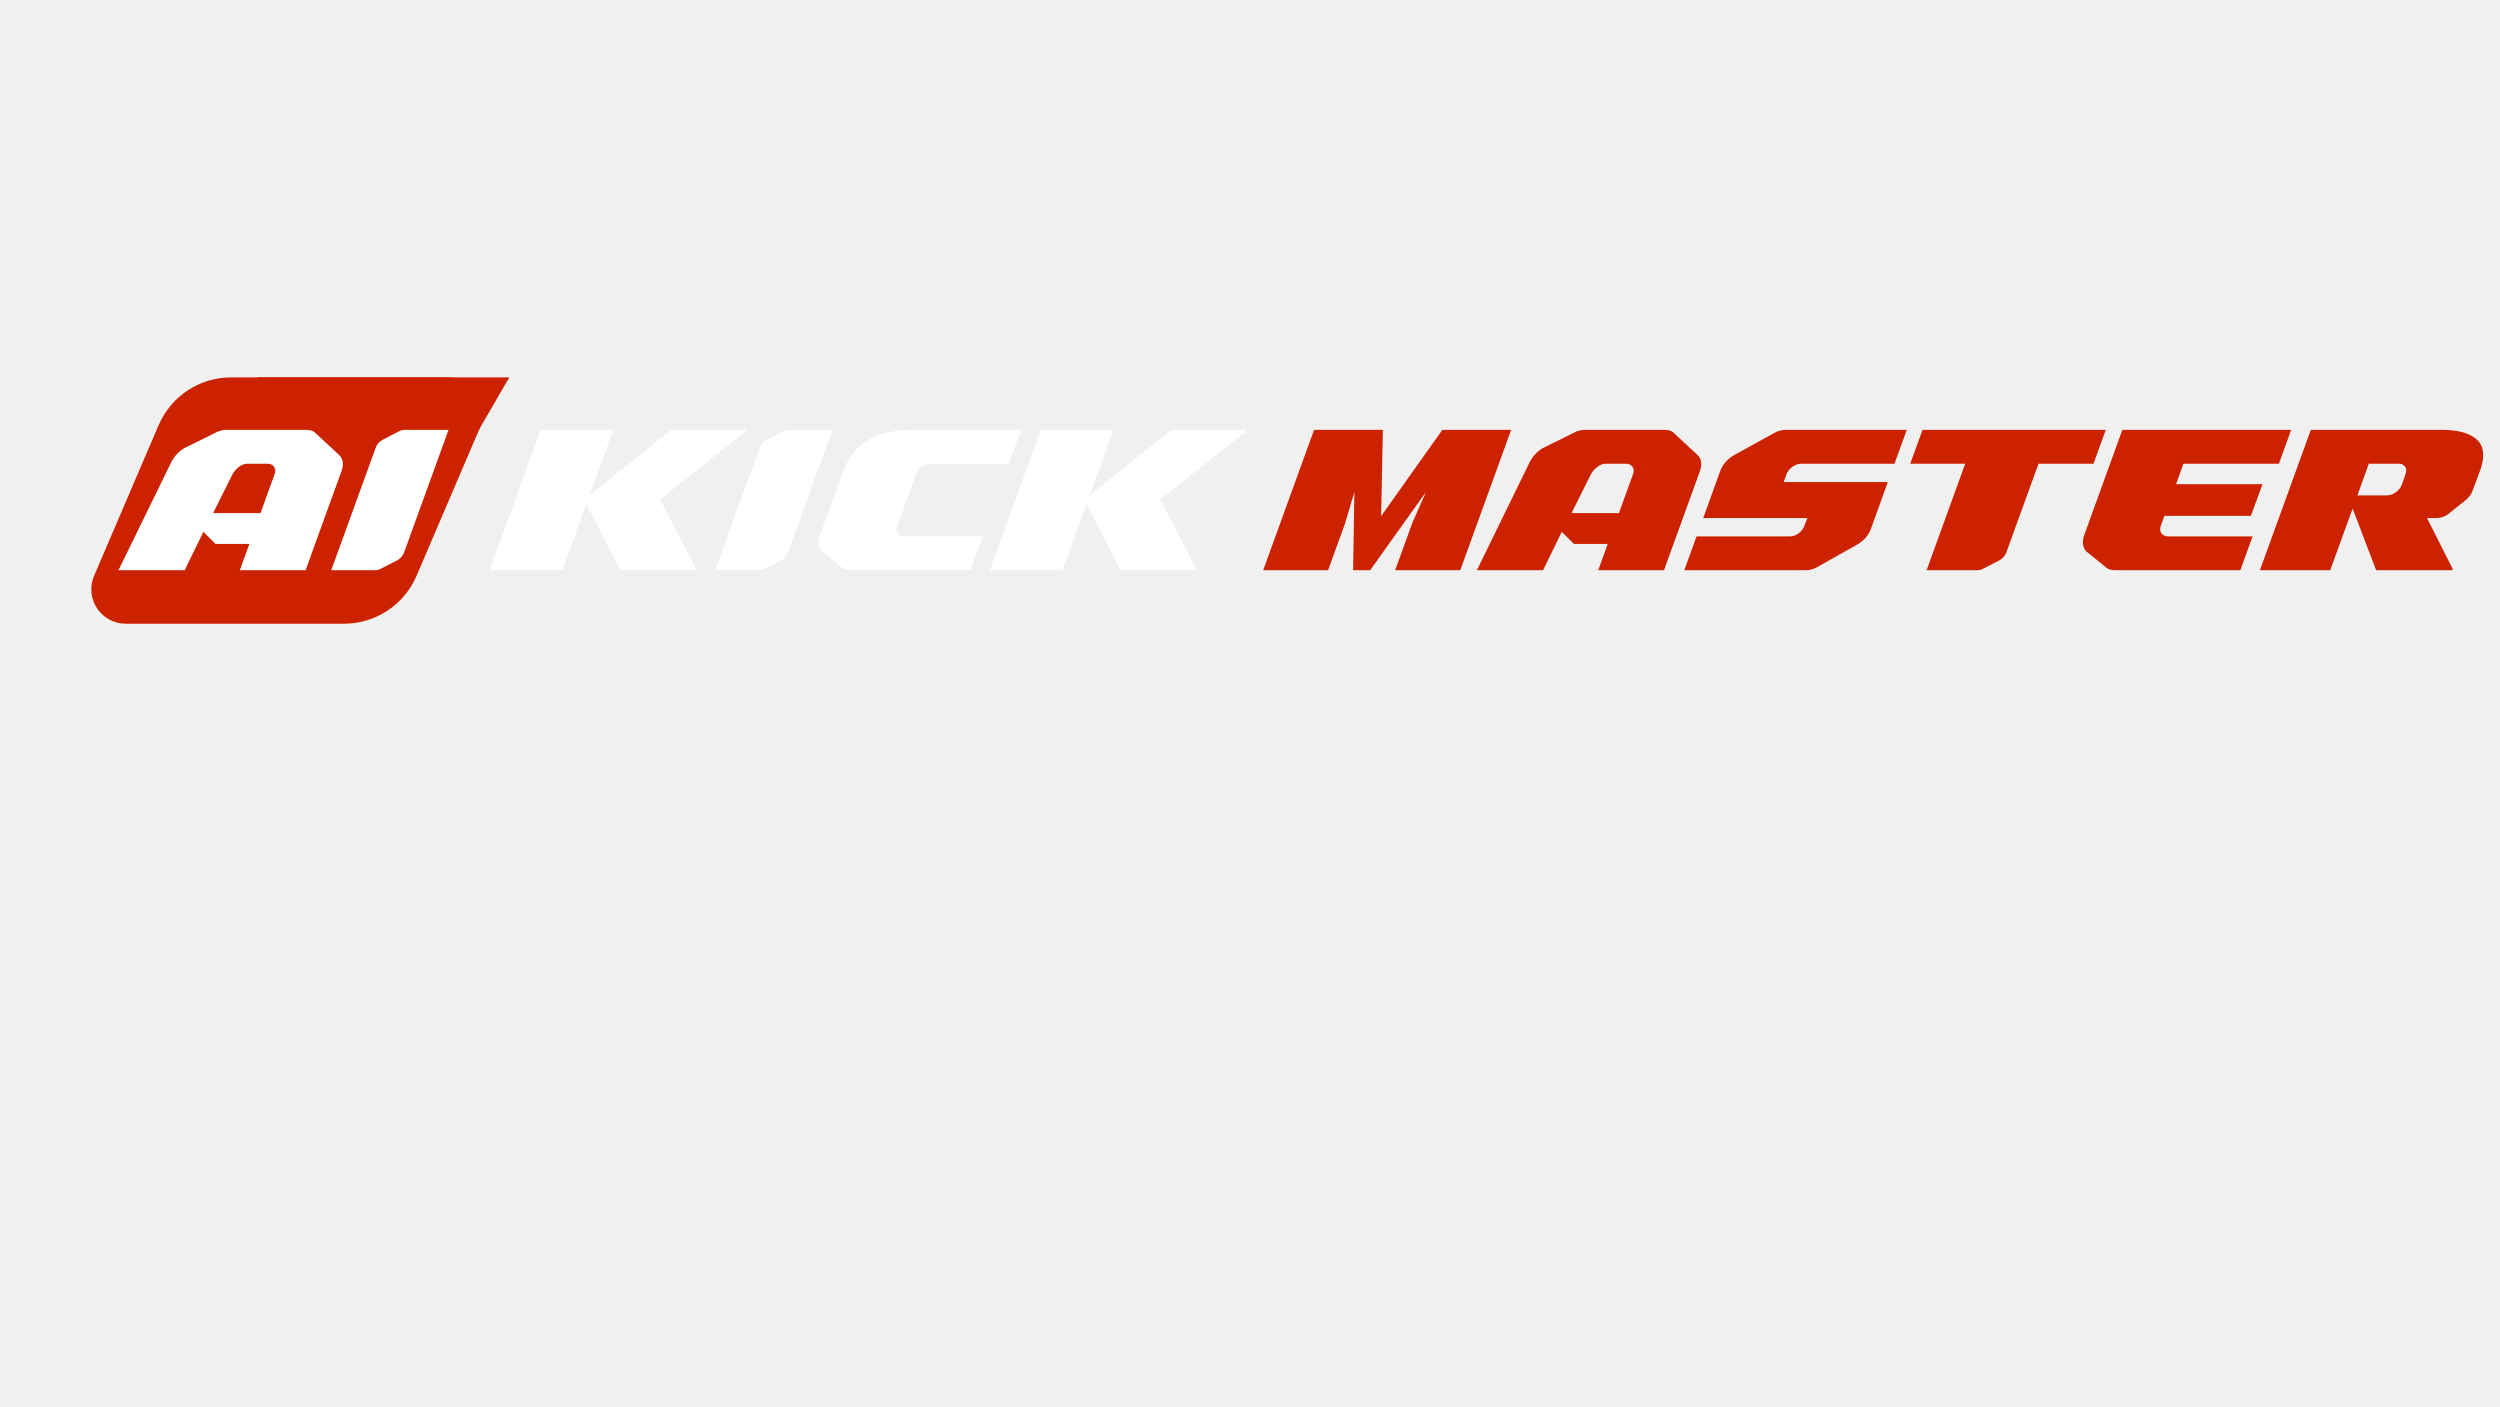
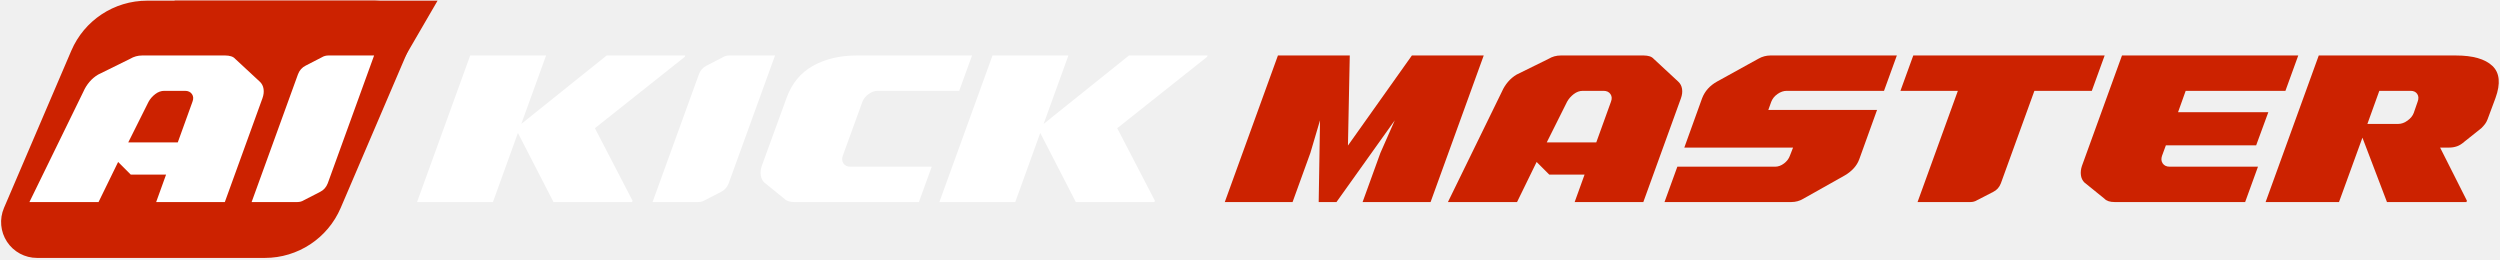
- <svg xmlns="http://www.w3.org/2000/svg" width="1920" zoomAndPan="magnify" viewBox="0 0 1440 810" height="1080" preserveAspectRatio="xMidYMid meet" version="1.0">
+ <svg xmlns="http://www.w3.org/2000/svg" width="1379" zoomAndPan="magnify" viewBox="52 217 1379 143" height="143" preserveAspectRatio="xMidYMid meet" version="1.0">
  <defs>
    <g />
    <clipPath id="6b892d07e5">
      <path d="M 52.371 217.375 L 279 217.375 L 279 359.266 L 52.371 359.266 Z M 52.371 217.375 " clip-rule="nonzero" />
    </clipPath>
    <clipPath id="08b420e112">
      <path d="M 133.145 217.375 L 258.863 217.375 C 265.516 217.375 271.723 220.715 275.383 226.266 C 279.047 231.816 279.676 238.84 277.055 244.953 L 239.922 331.688 C 232.758 348.418 216.312 359.266 198.113 359.266 L 72.395 359.266 C 65.742 359.266 59.535 355.926 55.875 350.371 C 52.211 344.82 51.582 337.801 54.199 331.688 L 91.336 244.953 C 98.5 228.223 114.945 217.375 133.145 217.375 Z M 133.145 217.375 " clip-rule="nonzero" />
    </clipPath>
    <clipPath id="647bc07246">
      <path d="M 0.371 0.375 L 227 0.375 L 227 142.266 L 0.371 142.266 Z M 0.371 0.375 " clip-rule="nonzero" />
    </clipPath>
    <clipPath id="fef0b2711a">
      <path d="M 81.145 0.375 L 206.863 0.375 C 213.516 0.375 219.723 3.715 223.383 9.266 C 227.047 14.816 227.676 21.84 225.055 27.953 L 187.922 114.688 C 180.758 131.418 164.312 142.266 146.113 142.266 L 20.395 142.266 C 13.742 142.266 7.535 138.926 3.875 133.371 C 0.211 127.82 -0.418 120.801 2.199 114.688 L 39.336 27.953 C 46.5 11.223 62.945 0.375 81.145 0.375 Z M 81.145 0.375 " clip-rule="nonzero" />
    </clipPath>
    <clipPath id="4c6d8c6068">
      <rect x="0" width="227" y="0" height="143" />
    </clipPath>
    <clipPath id="6abc27ccb3">
      <path d="M 148.266 217.375 L 293.598 217.375 L 293.598 342.223 L 148.266 342.223 Z M 148.266 217.375 " clip-rule="nonzero" />
    </clipPath>
    <clipPath id="086eb7a879">
      <path d="M 220.812 342.223 L 148.266 217.375 L 293.363 217.375 Z M 220.812 342.223 " clip-rule="nonzero" />
    </clipPath>
    <clipPath id="1ff9a8998d">
      <path d="M 0.266 0.375 L 145.52 0.375 L 145.52 125.223 L 0.266 125.223 Z M 0.266 0.375 " clip-rule="nonzero" />
    </clipPath>
    <clipPath id="92a7aa4978">
      <path d="M 72.812 125.223 L 0.266 0.375 L 145.363 0.375 Z M 72.812 125.223 " clip-rule="nonzero" />
    </clipPath>
    <clipPath id="6cc825fa43">
      <rect x="0" width="146" y="0" height="126" />
    </clipPath>
    <clipPath id="dfafb914f1">
      <rect x="0" width="196" y="0" height="168" />
    </clipPath>
    <clipPath id="c1247daf0f">
      <rect x="0" width="445" y="0" height="168" />
    </clipPath>
    <clipPath id="3ebe6db6fc">
      <rect x="0" width="715" y="0" height="168" />
    </clipPath>
  </defs>
  <g clip-path="url(#6b892d07e5)">
    <g clip-path="url(#08b420e112)">
      <g transform="matrix(1, 0, 0, 1, 52, 217)">
        <g clip-path="url(#4c6d8c6068)">
          <g clip-path="url(#647bc07246)">
            <g clip-path="url(#fef0b2711a)">
              <path fill="#cc2200" d="M -9.605 0.375 L 237.039 0.375 L 237.039 142.266 L -9.605 142.266 Z M -9.605 0.375 " fill-opacity="1" fill-rule="nonzero" />
            </g>
          </g>
        </g>
      </g>
    </g>
  </g>
  <g clip-path="url(#6abc27ccb3)">
    <g clip-path="url(#086eb7a879)">
      <g transform="matrix(1, 0, 0, 1, 148, 217)">
        <g clip-path="url(#6cc825fa43)">
          <g clip-path="url(#1ff9a8998d)">
            <g clip-path="url(#92a7aa4978)">
              <path fill="#cc2200" d="M 0.266 0.375 L 145.598 0.375 L 145.598 125.223 L 0.266 125.223 Z M 0.266 0.375 " fill-opacity="1" fill-rule="nonzero" />
            </g>
          </g>
        </g>
      </g>
    </g>
  </g>
  <g transform="matrix(1, 0, 0, 1, 64, 197)">
    <g clip-path="url(#dfafb914f1)">
      <g fill="#ffffff" fill-opacity="1">
        <g transform="translate(0.75022, 131.4484)">
          <g>
            <path d="M 111.266 0 L 73.391 0 L 78.859 -15.156 L 59.359 -15.156 L 52.406 -22.109 L 41.609 0 L 3.484 0 L 33.281 -60.969 C 34.113 -62.875 35.211 -64.633 36.578 -66.25 C 37.941 -67.863 39.535 -69.211 41.359 -70.297 L 58.984 -78.984 C 61.055 -80.223 63.289 -80.844 65.688 -80.844 L 111.516 -80.844 C 112.68 -80.844 113.738 -80.695 114.688 -80.406 C 115.633 -80.125 116.398 -79.648 116.984 -78.984 L 130.516 -66.438 C 131.68 -65.363 132.383 -64.02 132.625 -62.406 C 132.875 -60.789 132.672 -59.07 132.016 -57.25 Z M 69.172 -55.266 L 58 -32.906 L 85.312 -32.906 L 93.391 -55.266 C 94.047 -56.922 93.961 -58.348 93.141 -59.547 C 92.316 -60.742 91.035 -61.344 89.297 -61.344 L 77.859 -61.344 C 76.117 -61.344 74.461 -60.742 72.891 -59.547 C 71.316 -58.348 70.078 -56.922 69.172 -55.266 Z M 69.172 -55.266 " />
          </g>
        </g>
      </g>
      <g fill="#ffffff" fill-opacity="1">
        <g transform="translate(118.1074, 131.4484)">
          <g>
            <path d="M 50.672 -10.312 C 49.836 -8.156 48.43 -6.582 46.453 -5.594 L 37.5 -1 C 36.426 -0.332 35.227 0 33.906 0 L 8.688 0 L 34.281 -70.531 C 35.102 -72.688 36.508 -74.258 38.5 -75.25 L 47.438 -79.859 C 48.508 -80.516 49.711 -80.844 51.047 -80.844 L 76.25 -80.844 Z M 50.672 -10.312 " />
          </g>
        </g>
      </g>
    </g>
  </g>
  <g transform="matrix(1, 0, 0, 1, 275, 197)">
    <g clip-path="url(#c1247daf0f)">
      <g fill="#ffffff" fill-opacity="1">
        <g transform="translate(0.96636, 131.4484)">
          <g>
            <path d="M 47.938 0 L 6.078 0 L 35.391 -80.844 L 77.25 -80.844 L 63.578 -43.094 L 110.656 -80.844 L 154 -80.844 L 153.75 -80.094 L 104.188 -40.734 L 124.938 -0.75 L 124.688 0 L 81.344 0 L 61.719 -38.125 Z M 47.938 0 " />
          </g>
        </g>
      </g>
      <g fill="#ffffff" fill-opacity="1">
        <g transform="translate(128.2586, 131.4484)">
          <g>
            <path d="M 50.672 -10.312 C 49.836 -8.156 48.43 -6.582 46.453 -5.594 L 37.5 -1 C 36.426 -0.332 35.227 0 33.906 0 L 8.688 0 L 34.281 -70.531 C 35.102 -72.688 36.508 -74.258 38.5 -75.25 L 47.438 -79.859 C 48.508 -80.516 49.711 -80.844 51.047 -80.844 L 76.25 -80.844 Z M 50.672 -10.312 " />
          </g>
        </g>
      </g>
      <g fill="#ffffff" fill-opacity="1">
        <g transform="translate(183.8946, 131.4484)">
          <g>
            <path d="M 129.281 -80.844 L 122.203 -61.344 L 77.125 -61.344 C 75.551 -61.344 73.938 -60.766 72.281 -59.609 C 70.625 -58.453 69.461 -57.004 68.797 -55.266 L 58 -25.578 C 57.414 -23.922 57.535 -22.492 58.359 -21.297 C 59.191 -20.098 60.477 -19.5 62.219 -19.5 L 107.047 -19.5 L 99.969 0 L 31.297 0 C 28.734 0 26.867 -0.617 25.703 -1.859 L 14.656 -10.797 C 13.582 -11.879 12.941 -13.227 12.734 -14.844 C 12.523 -16.457 12.707 -18.133 13.281 -19.875 L 26.953 -57.375 C 29.848 -65.406 34.707 -71.32 41.531 -75.125 C 48.363 -78.938 56.414 -80.844 65.688 -80.844 Z M 129.281 -80.844 " />
          </g>
        </g>
      </g>
      <g fill="#ffffff" fill-opacity="1">
        <g transform="translate(289.0814, 131.4484)">
          <g>
            <path d="M 47.938 0 L 6.078 0 L 35.391 -80.844 L 77.25 -80.844 L 63.578 -43.094 L 110.656 -80.844 L 154 -80.844 L 153.75 -80.094 L 104.188 -40.734 L 124.938 -0.75 L 124.688 0 L 81.344 0 L 61.719 -38.125 Z M 47.938 0 " />
          </g>
        </g>
      </g>
    </g>
  </g>
  <g transform="matrix(1, 0, 0, 1, 721, 197)">
    <g clip-path="url(#3ebe6db6fc)">
      <g fill="#cc2200" fill-opacity="1">
        <g transform="translate(0.51579, 131.4484)">
          <g>
            <path d="M 67.688 0 L 57.875 0 L 58.609 -45.078 L 53.281 -27.078 L 43.469 0 L 6.078 0 L 35.391 -80.844 L 75.016 -80.844 L 74.016 -31.172 L 109.281 -80.844 L 148.906 -80.844 L 119.594 0 L 82.094 0 L 91.906 -27.078 L 99.844 -45.078 Z M 67.688 0 " />
          </g>
        </g>
      </g>
      <g fill="#cc2200" fill-opacity="1">
        <g transform="translate(126.1936, 131.4484)">
          <g>
            <path d="M 111.266 0 L 73.391 0 L 78.859 -15.156 L 59.359 -15.156 L 52.406 -22.109 L 41.609 0 L 3.484 0 L 33.281 -60.969 C 34.113 -62.875 35.211 -64.633 36.578 -66.25 C 37.941 -67.863 39.535 -69.211 41.359 -70.297 L 58.984 -78.984 C 61.055 -80.223 63.289 -80.844 65.688 -80.844 L 111.516 -80.844 C 112.68 -80.844 113.738 -80.695 114.688 -80.406 C 115.633 -80.125 116.398 -79.648 116.984 -78.984 L 130.516 -66.438 C 131.68 -65.363 132.383 -64.02 132.625 -62.406 C 132.875 -60.789 132.672 -59.07 132.016 -57.25 Z M 69.172 -55.266 L 58 -32.906 L 85.312 -32.906 L 93.391 -55.266 C 94.047 -56.922 93.961 -58.348 93.141 -59.547 C 92.316 -60.742 91.035 -61.344 89.297 -61.344 L 77.859 -61.344 C 76.117 -61.344 74.461 -60.742 72.891 -59.547 C 71.316 -58.348 70.078 -56.922 69.172 -55.266 Z M 69.172 -55.266 " />
          </g>
        </g>
      </g>
      <g fill="#cc2200" fill-opacity="1">
        <g transform="translate(243.5508, 131.4484)">
          <g>
            <path d="M 122.828 -50.797 L 113.016 -23.594 C 112.348 -21.77 111.332 -20.113 109.969 -18.625 C 108.602 -17.133 107.008 -15.852 105.188 -14.781 L 82.219 -1.859 C 81.133 -1.203 80.035 -0.727 78.922 -0.438 C 77.805 -0.145 76.664 0 75.5 0 L 5.594 0 L 12.672 -19.5 L 66.562 -19.5 C 68.301 -19.5 69.957 -20.098 71.531 -21.297 C 73.102 -22.492 74.18 -23.922 74.766 -25.578 L 76.5 -30.047 L 16.516 -30.047 L 26.328 -57.25 C 27.816 -61.145 30.551 -64.207 34.531 -66.438 L 57.25 -78.984 C 58.406 -79.648 59.539 -80.125 60.656 -80.406 C 61.781 -80.695 62.879 -80.844 63.953 -80.844 L 133.75 -80.844 L 126.672 -61.344 L 73.016 -61.344 C 71.285 -61.344 69.594 -60.766 67.938 -59.609 C 66.281 -58.453 65.117 -57.004 64.453 -55.266 L 62.844 -50.797 Z M 122.828 -50.797 " />
          </g>
        </g>
      </g>
      <g fill="#cc2200" fill-opacity="1">
        <g transform="translate(353.5809, 131.4484)">
          <g>
            <path d="M 25.703 -61.344 L 32.781 -80.844 L 138.344 -80.844 L 131.266 -61.344 L 99.594 -61.344 L 81.094 -10.312 C 80.27 -8.156 78.863 -6.582 76.875 -5.594 L 67.938 -1 C 66.852 -0.332 65.648 0 64.328 0 L 35.141 0 L 57.375 -61.344 Z M 25.703 -61.344 " />
          </g>
        </g>
      </g>
      <g fill="#cc2200" fill-opacity="1">
        <g transform="translate(466.0948, 131.4484)">
          <g>
            <path d="M 70.531 -61.344 L 66.312 -49.547 L 116.109 -49.547 L 109.406 -31.297 L 59.609 -31.297 L 57.5 -25.578 C 56.914 -23.922 57.035 -22.492 57.859 -21.297 C 58.691 -20.098 59.977 -19.5 61.719 -19.5 L 110.406 -19.5 L 103.328 0 L 31.297 0 C 28.734 0 26.867 -0.617 25.703 -1.859 L 14.656 -10.797 C 13.582 -11.879 12.941 -13.227 12.734 -14.844 C 12.523 -16.457 12.707 -18.133 13.281 -19.875 L 35.391 -80.844 L 132.625 -80.844 L 125.547 -61.344 Z M 70.531 -61.344 " />
          </g>
        </g>
      </g>
      <g fill="#cc2200" fill-opacity="1">
        <g transform="translate(574.6348, 131.4484)">
          <g>
            <path d="M 46.562 0 L 6.078 0 L 35.391 -80.844 L 111.031 -80.844 C 120.383 -80.844 127.086 -78.938 131.141 -75.125 C 135.203 -71.32 135.781 -65.406 132.875 -57.375 L 128.531 -45.703 C 128.195 -44.785 127.758 -43.953 127.219 -43.203 C 126.688 -42.461 125.969 -41.641 125.062 -40.734 L 115.859 -33.406 C 114.367 -32.082 112.941 -31.191 111.578 -30.734 C 110.211 -30.273 108.828 -30.047 107.422 -30.047 L 102.328 -30.047 L 117.109 -0.75 L 116.859 0 L 73.016 0 L 59.484 -35.516 Z M 68.797 -61.344 L 62.219 -43.094 L 79.234 -43.094 C 80.973 -43.094 82.691 -43.711 84.391 -44.953 C 86.086 -46.191 87.223 -47.598 87.797 -49.172 L 89.906 -55.266 C 90.57 -57.004 90.508 -58.453 89.719 -59.609 C 88.938 -60.766 87.719 -61.344 86.062 -61.344 Z M 68.797 -61.344 " />
          </g>
        </g>
      </g>
    </g>
  </g>
</svg>
